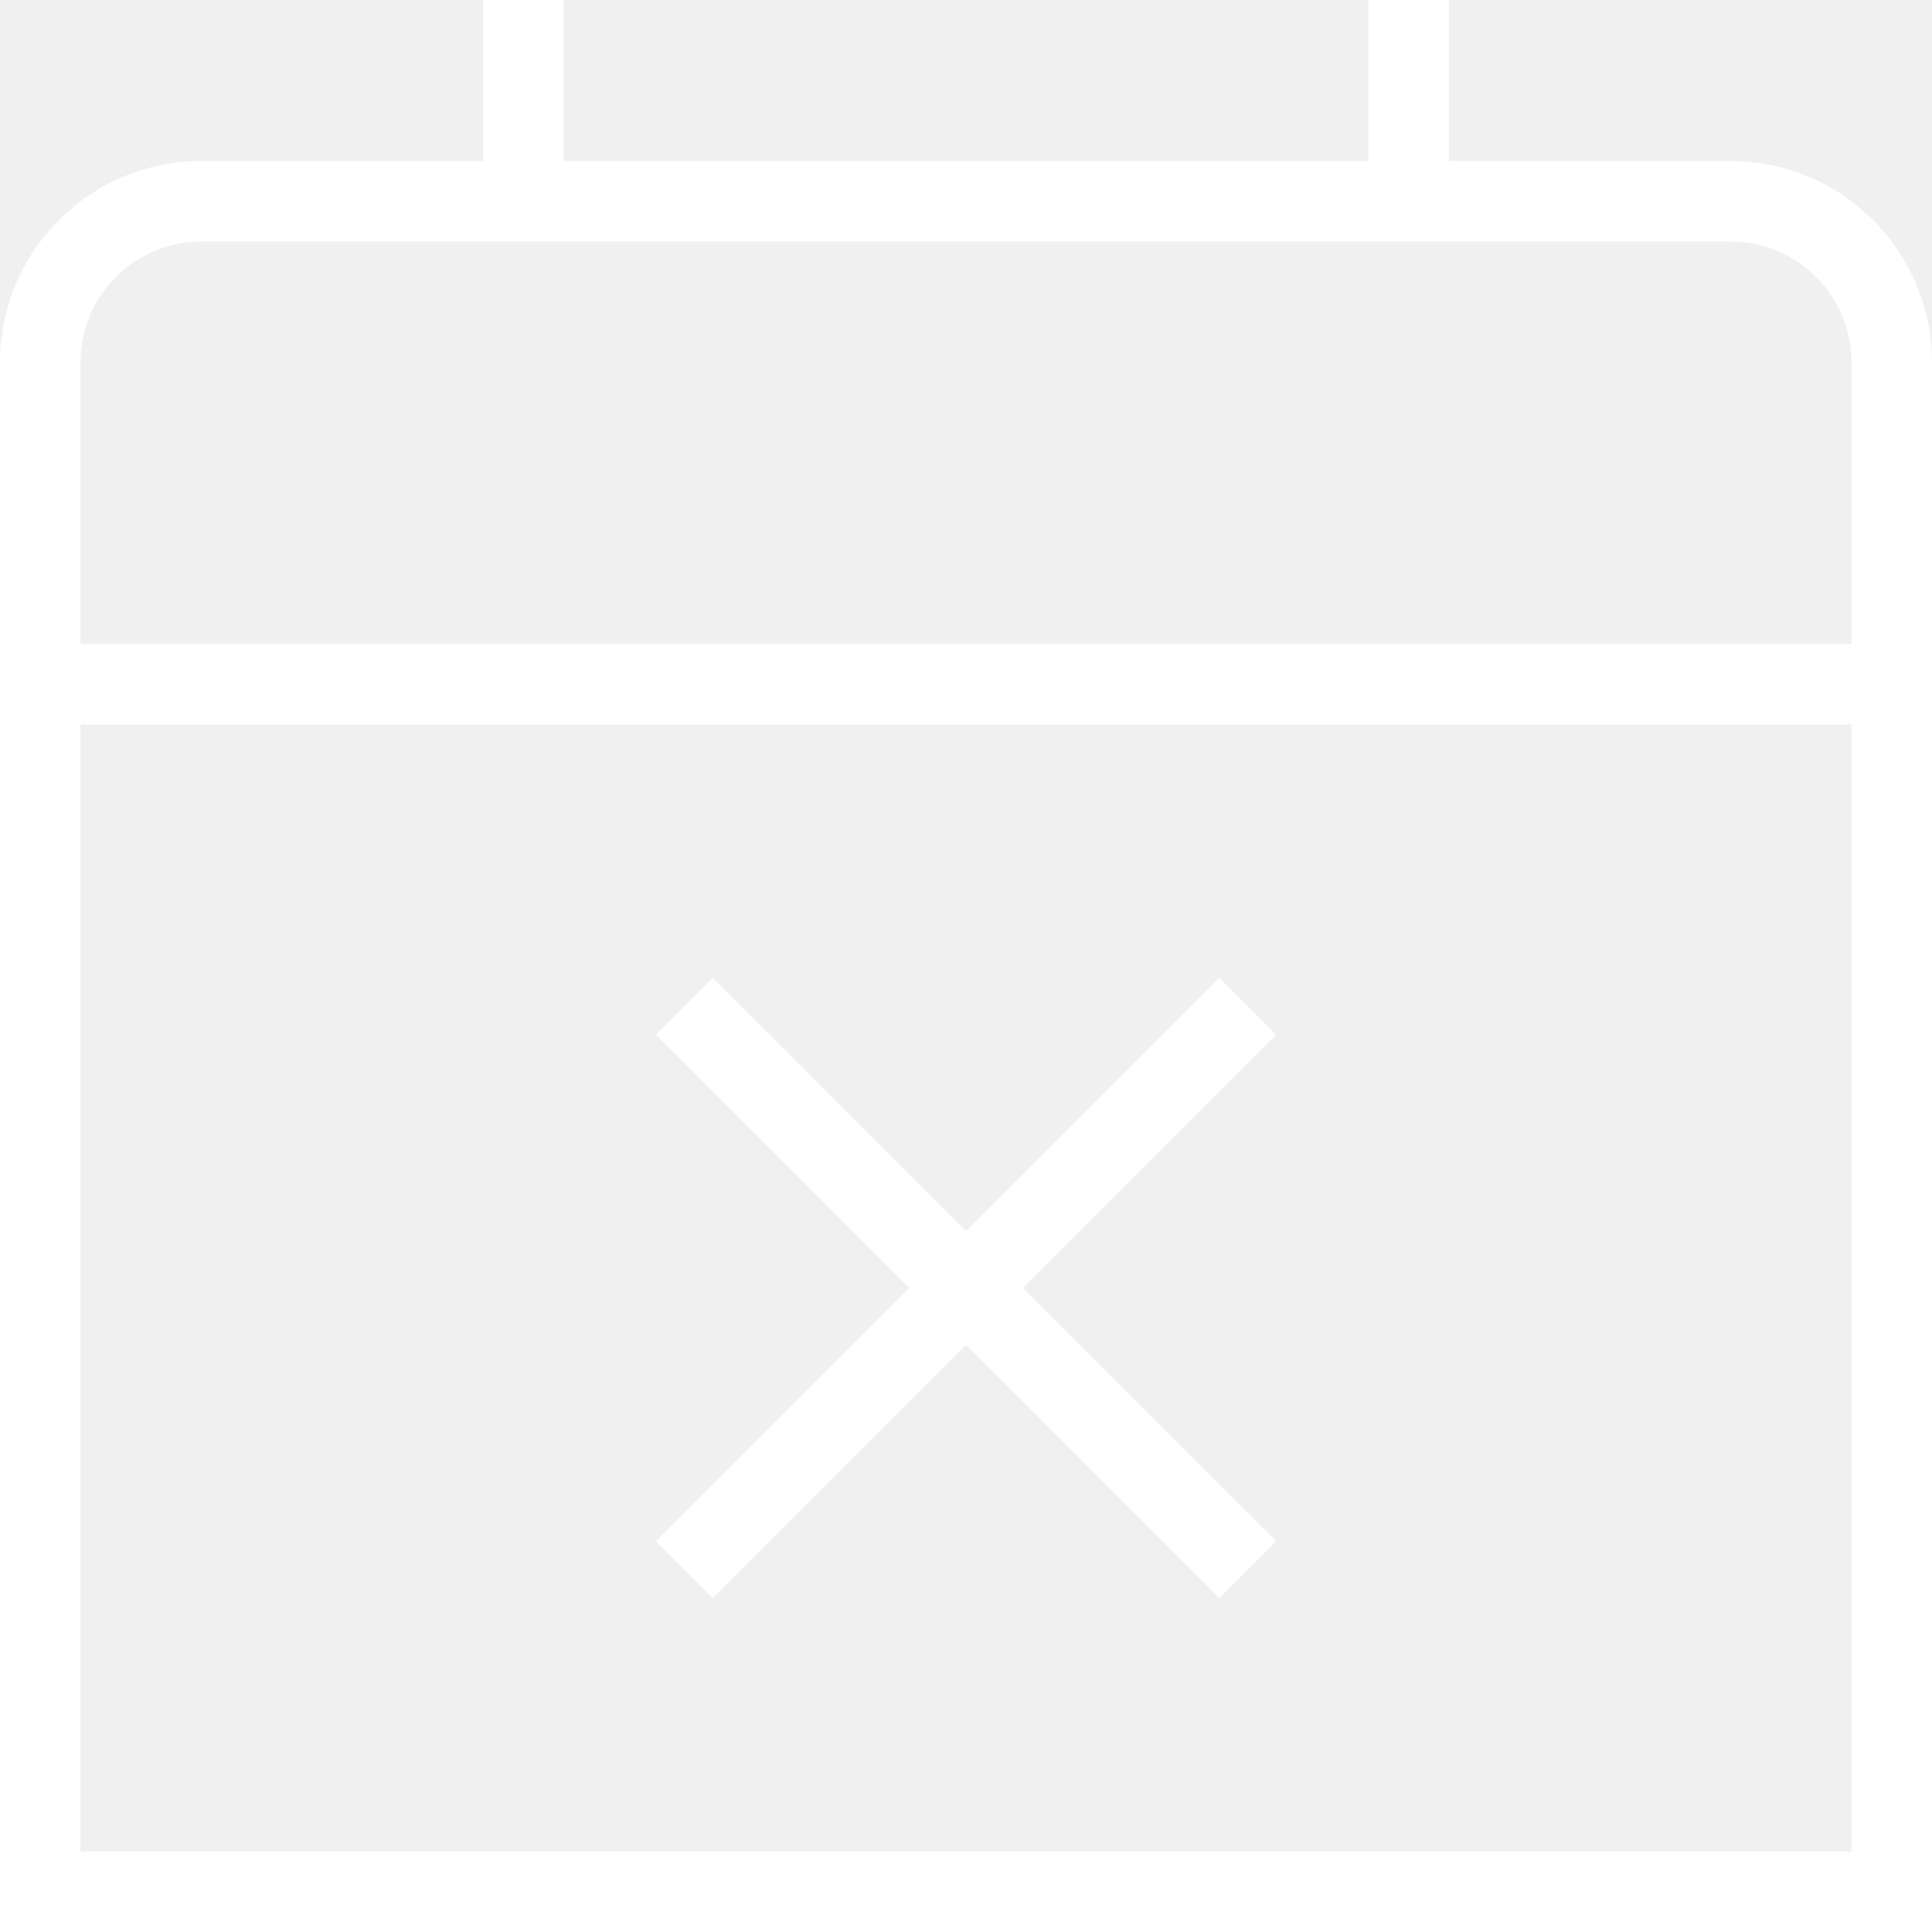
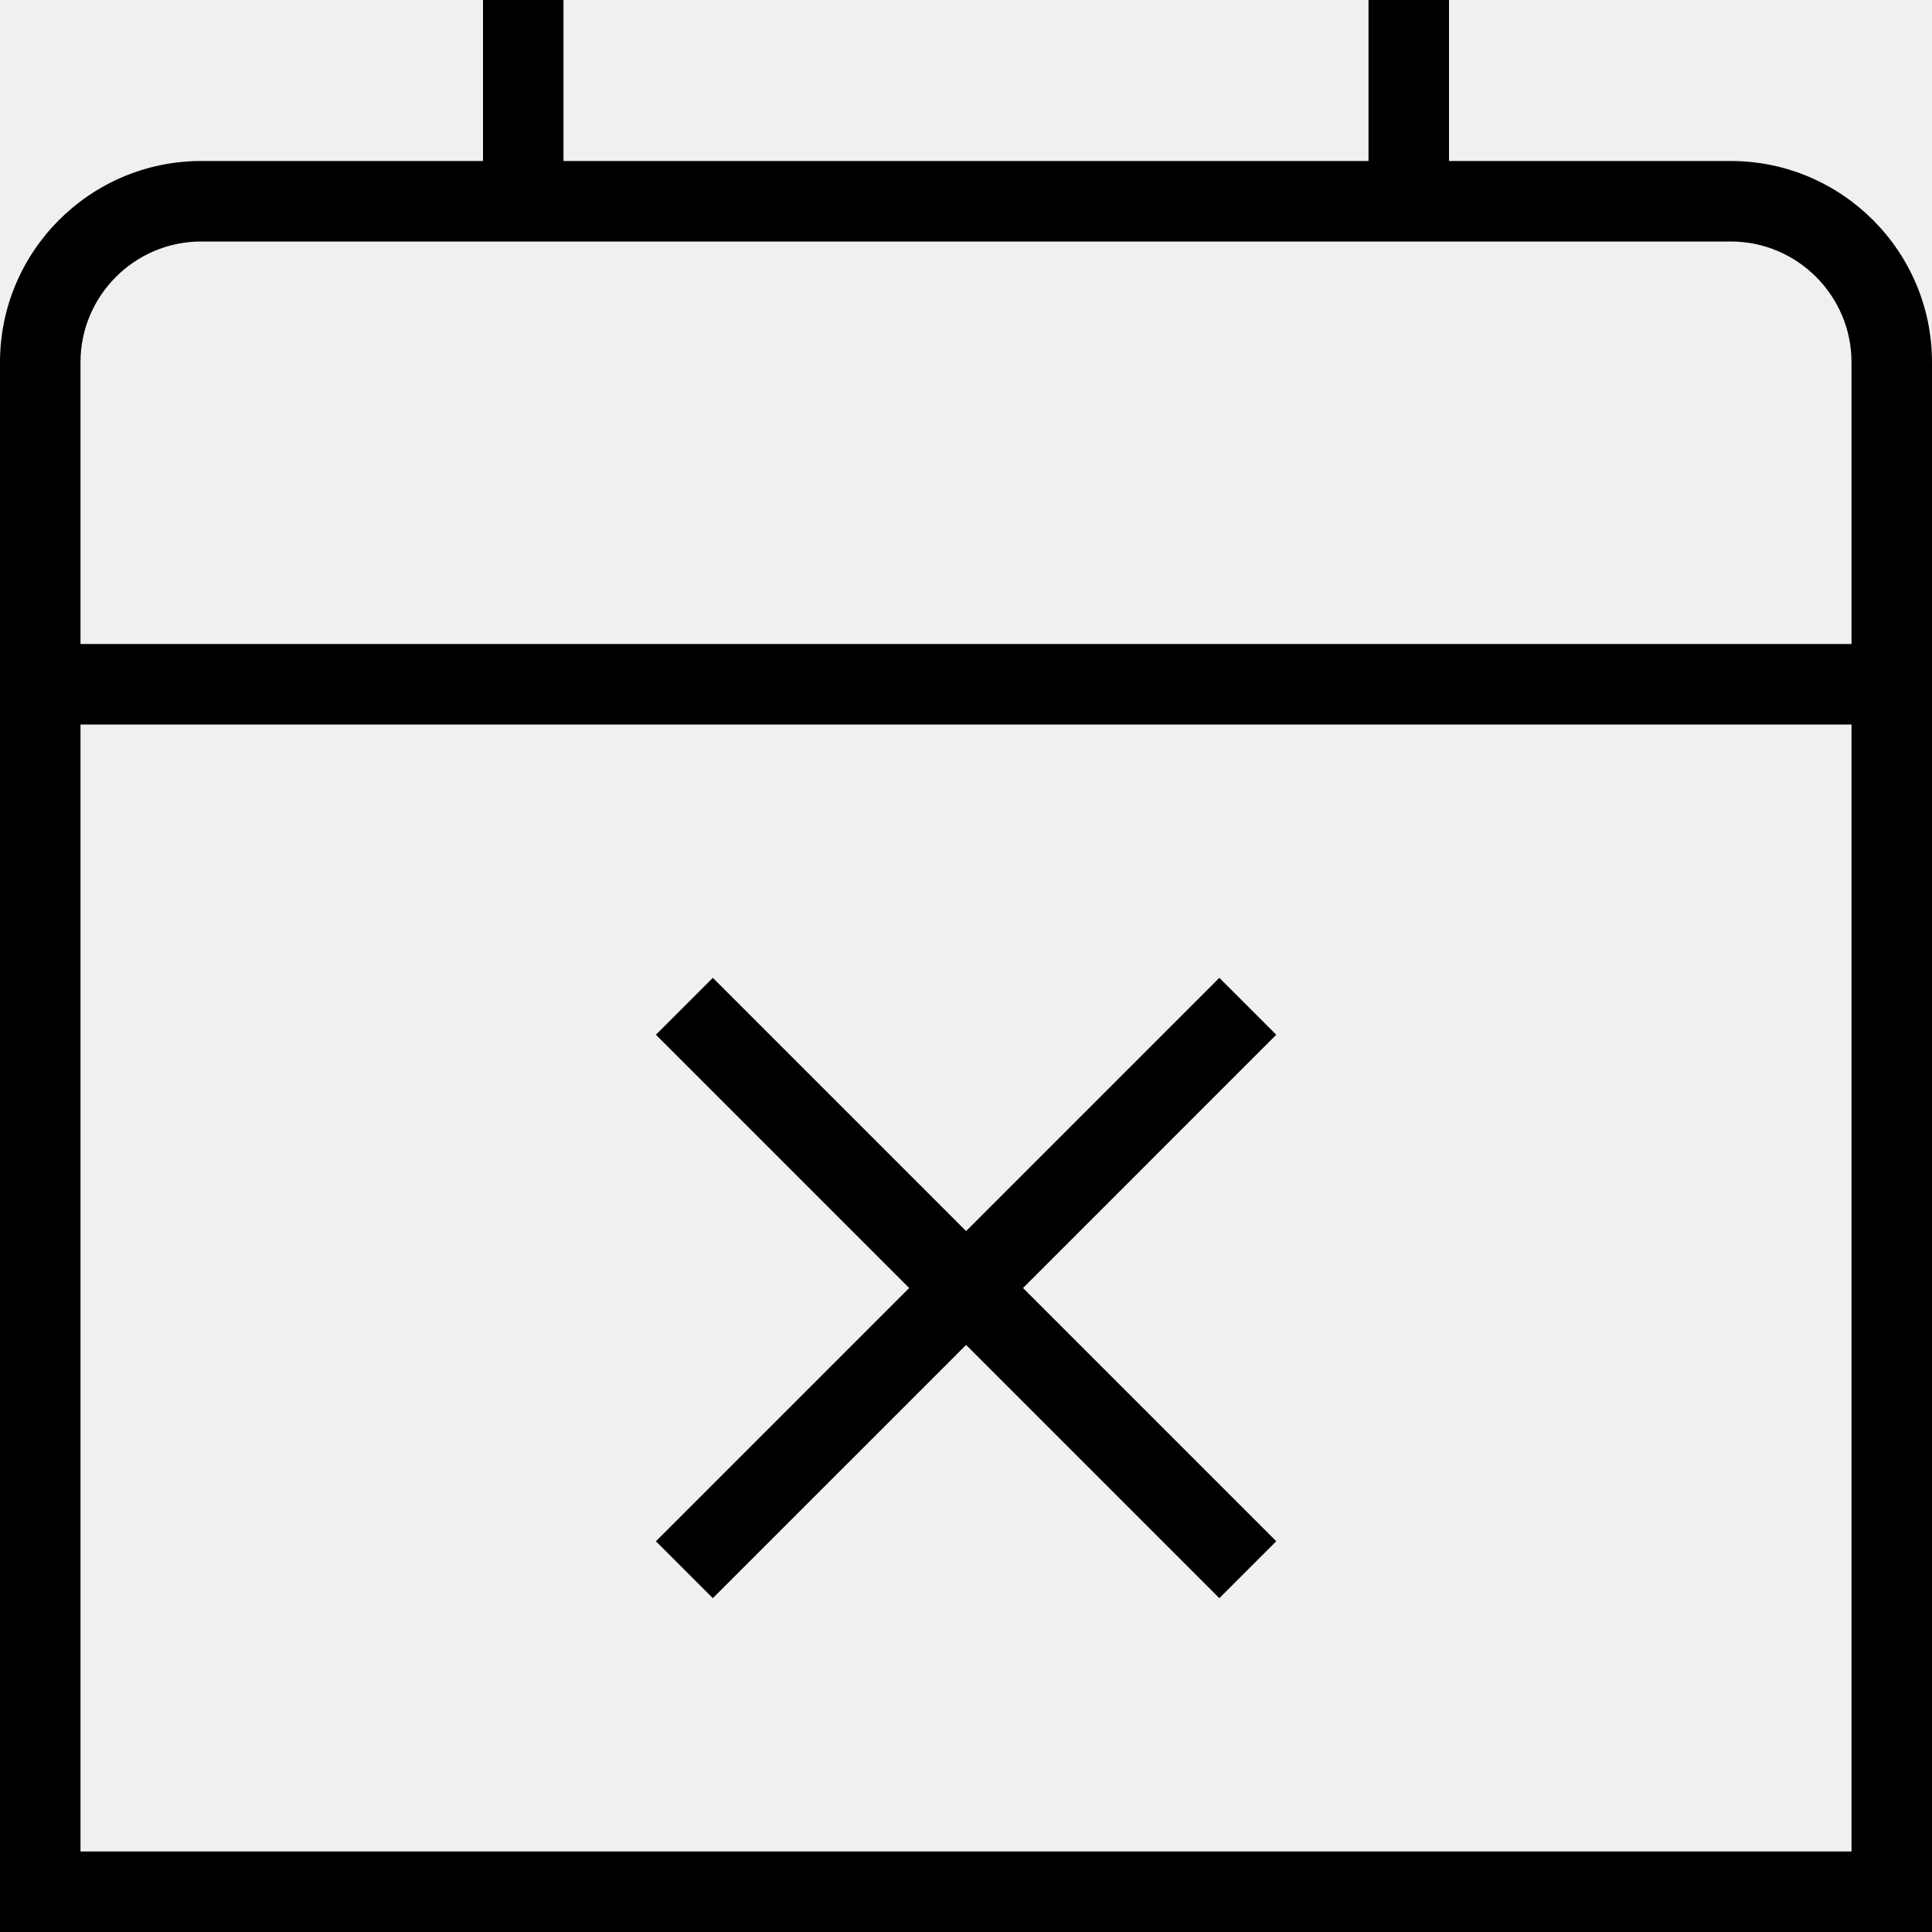
<svg xmlns="http://www.w3.org/2000/svg" width="24" height="24" viewBox="0 0 24 24" fill="none">
-   <path d="M21.5 2H18V0H17V2H7V0H6V2H2.5C1.122 2 0 3.121 0 4.5V24H24V4.5C24 3.121 22.878 2 21.5 2ZM2.5 3H21.5C22.327 3 23 3.673 23 4.5V8H1V4.5C1 3.673 1.673 3 2.5 3ZM1 23V9H23V23H1ZM15.854 12.854L12.708 16L15.854 19.146L15.147 19.853L12.001 16.707L8.855 19.853L8.148 19.146L11.294 16L8.148 12.854L8.855 12.147L12.001 15.293L15.147 12.147L15.854 12.854Z" fill="white" />
+   <path d="M21.5 2H18V0H17V2H7V0H6V2H2.5C1.122 2 0 3.121 0 4.5V24H24V4.5C24 3.121 22.878 2 21.5 2ZM2.5 3H21.5C22.327 3 23 3.673 23 4.5V8H1V4.5C1 3.673 1.673 3 2.5 3ZM1 23V9H23V23H1ZM15.854 12.854L12.708 16L15.854 19.146L15.147 19.853L12.001 16.707L8.855 19.853L8.148 19.146L11.294 16L8.148 12.854L8.855 12.147L12.001 15.293L15.147 12.147L15.854 12.854Z" fill="currentColor" />
</svg>
